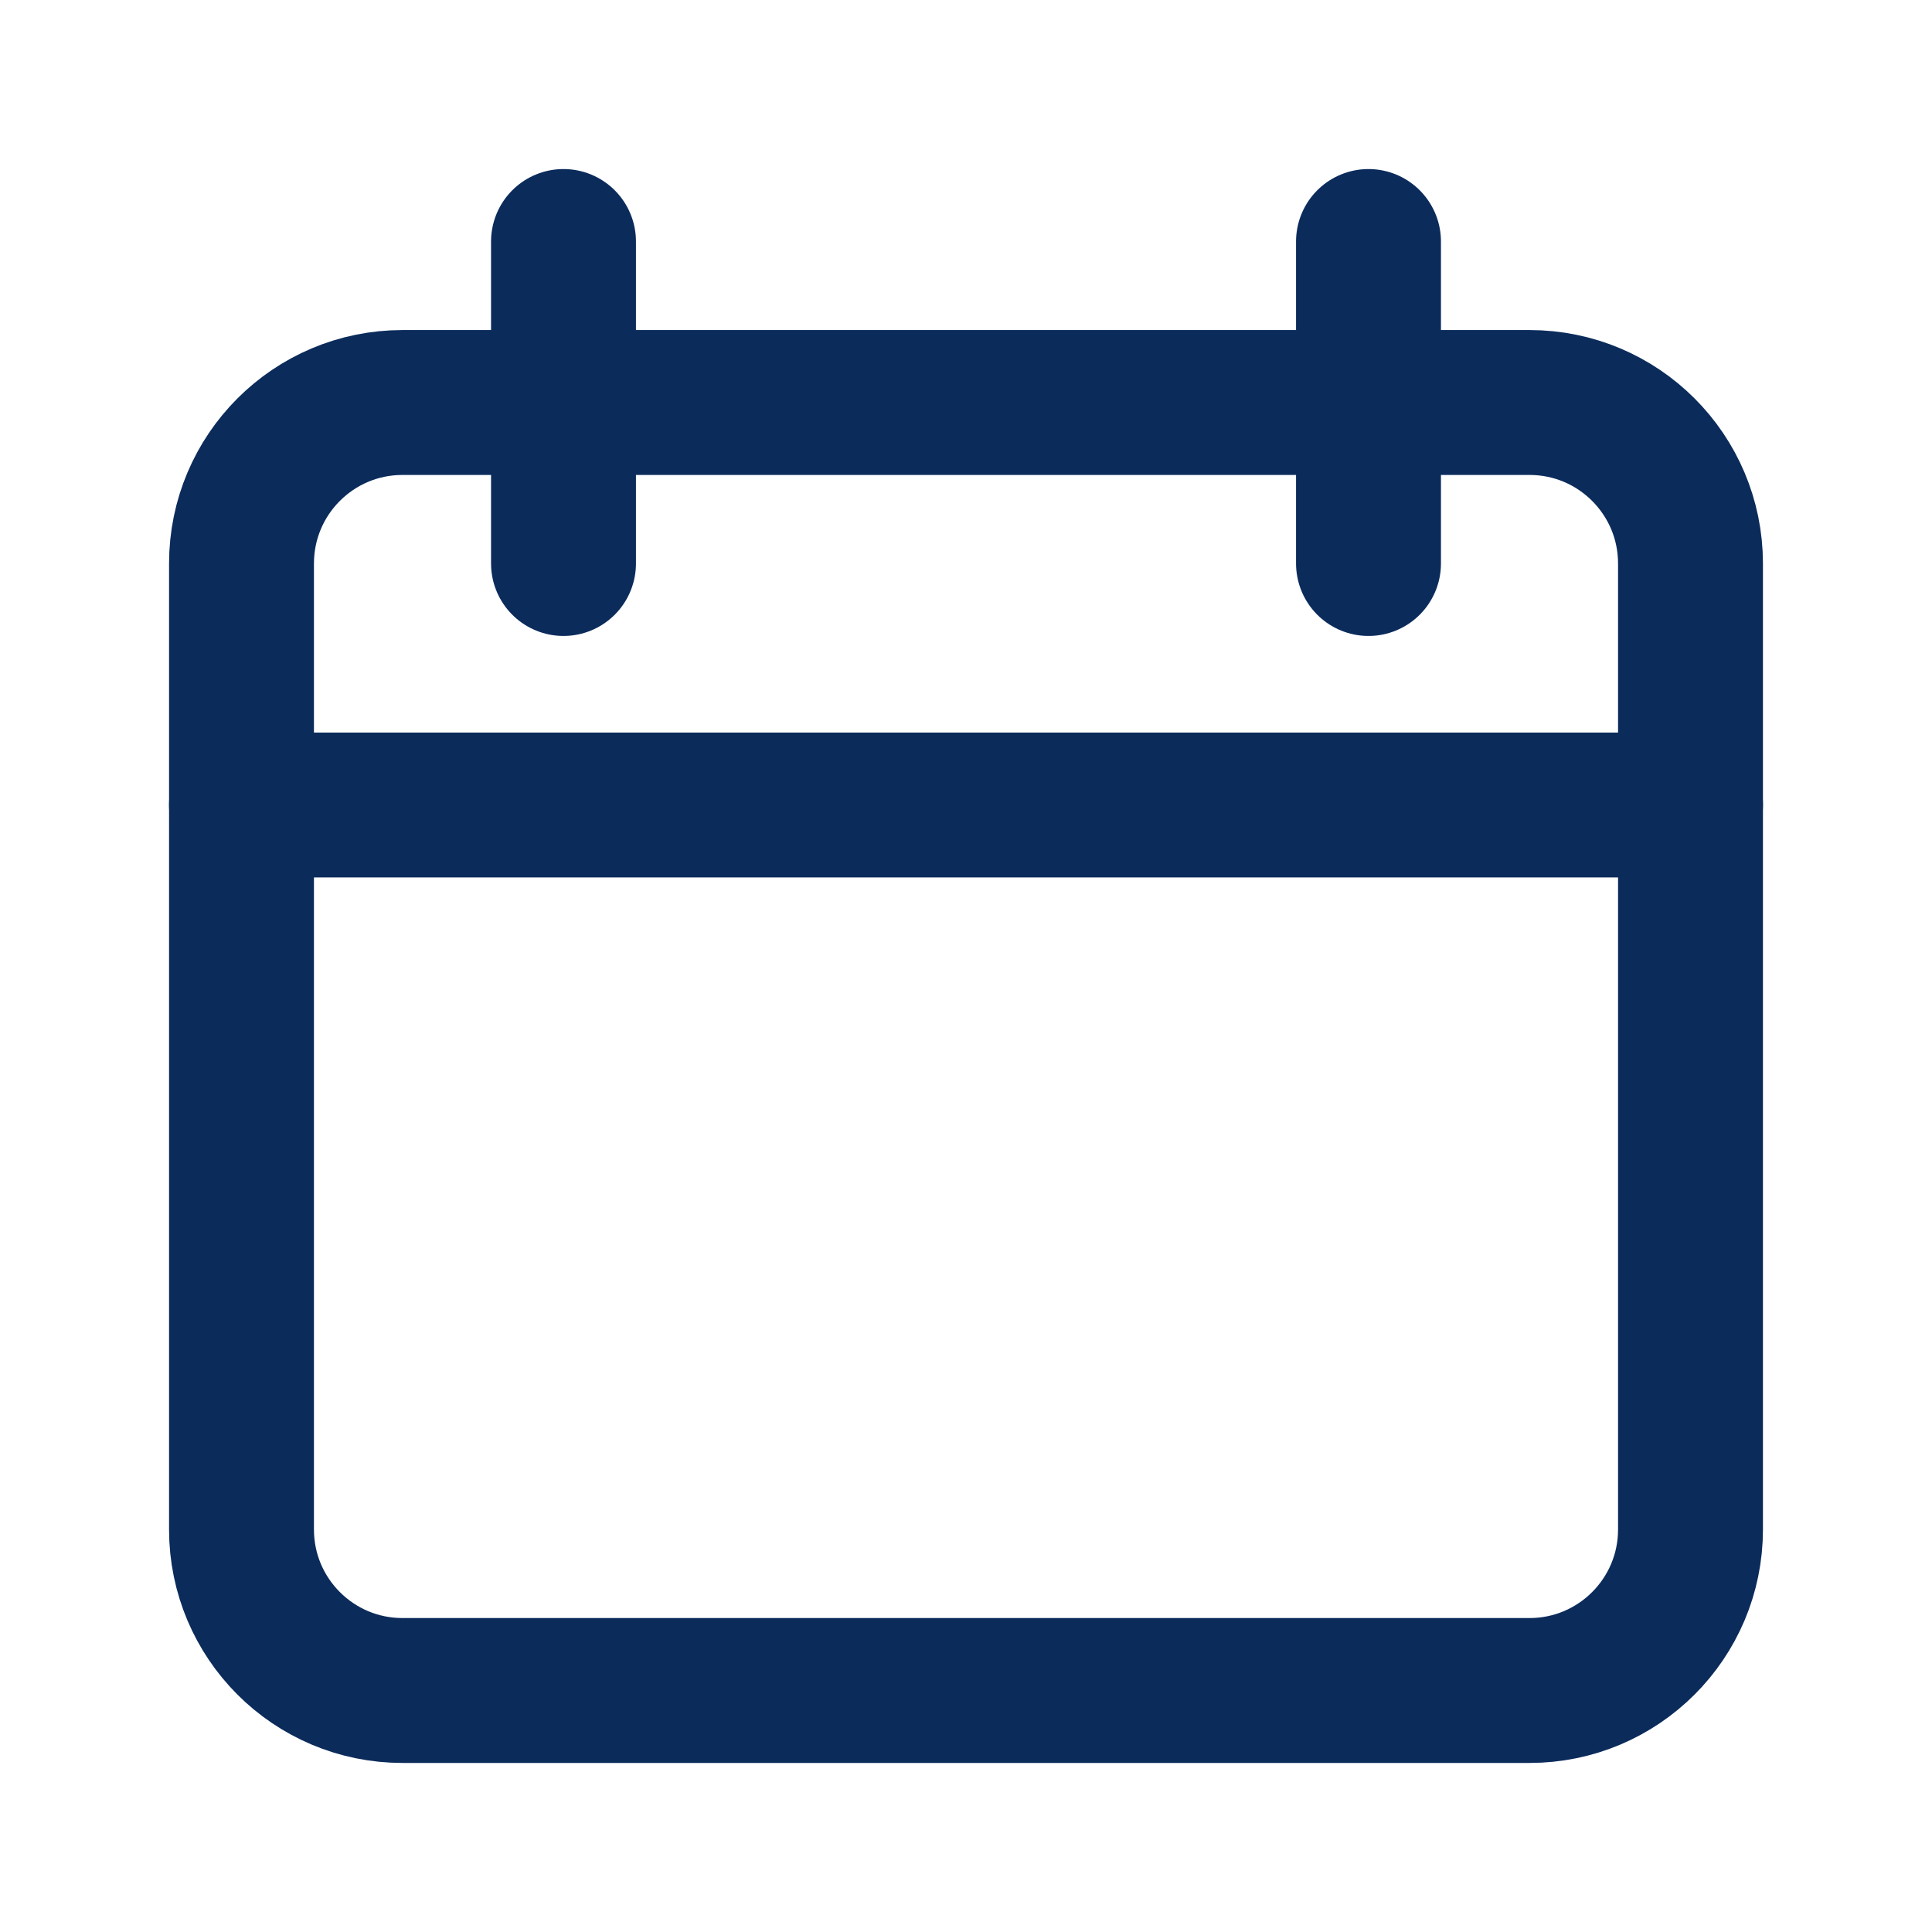
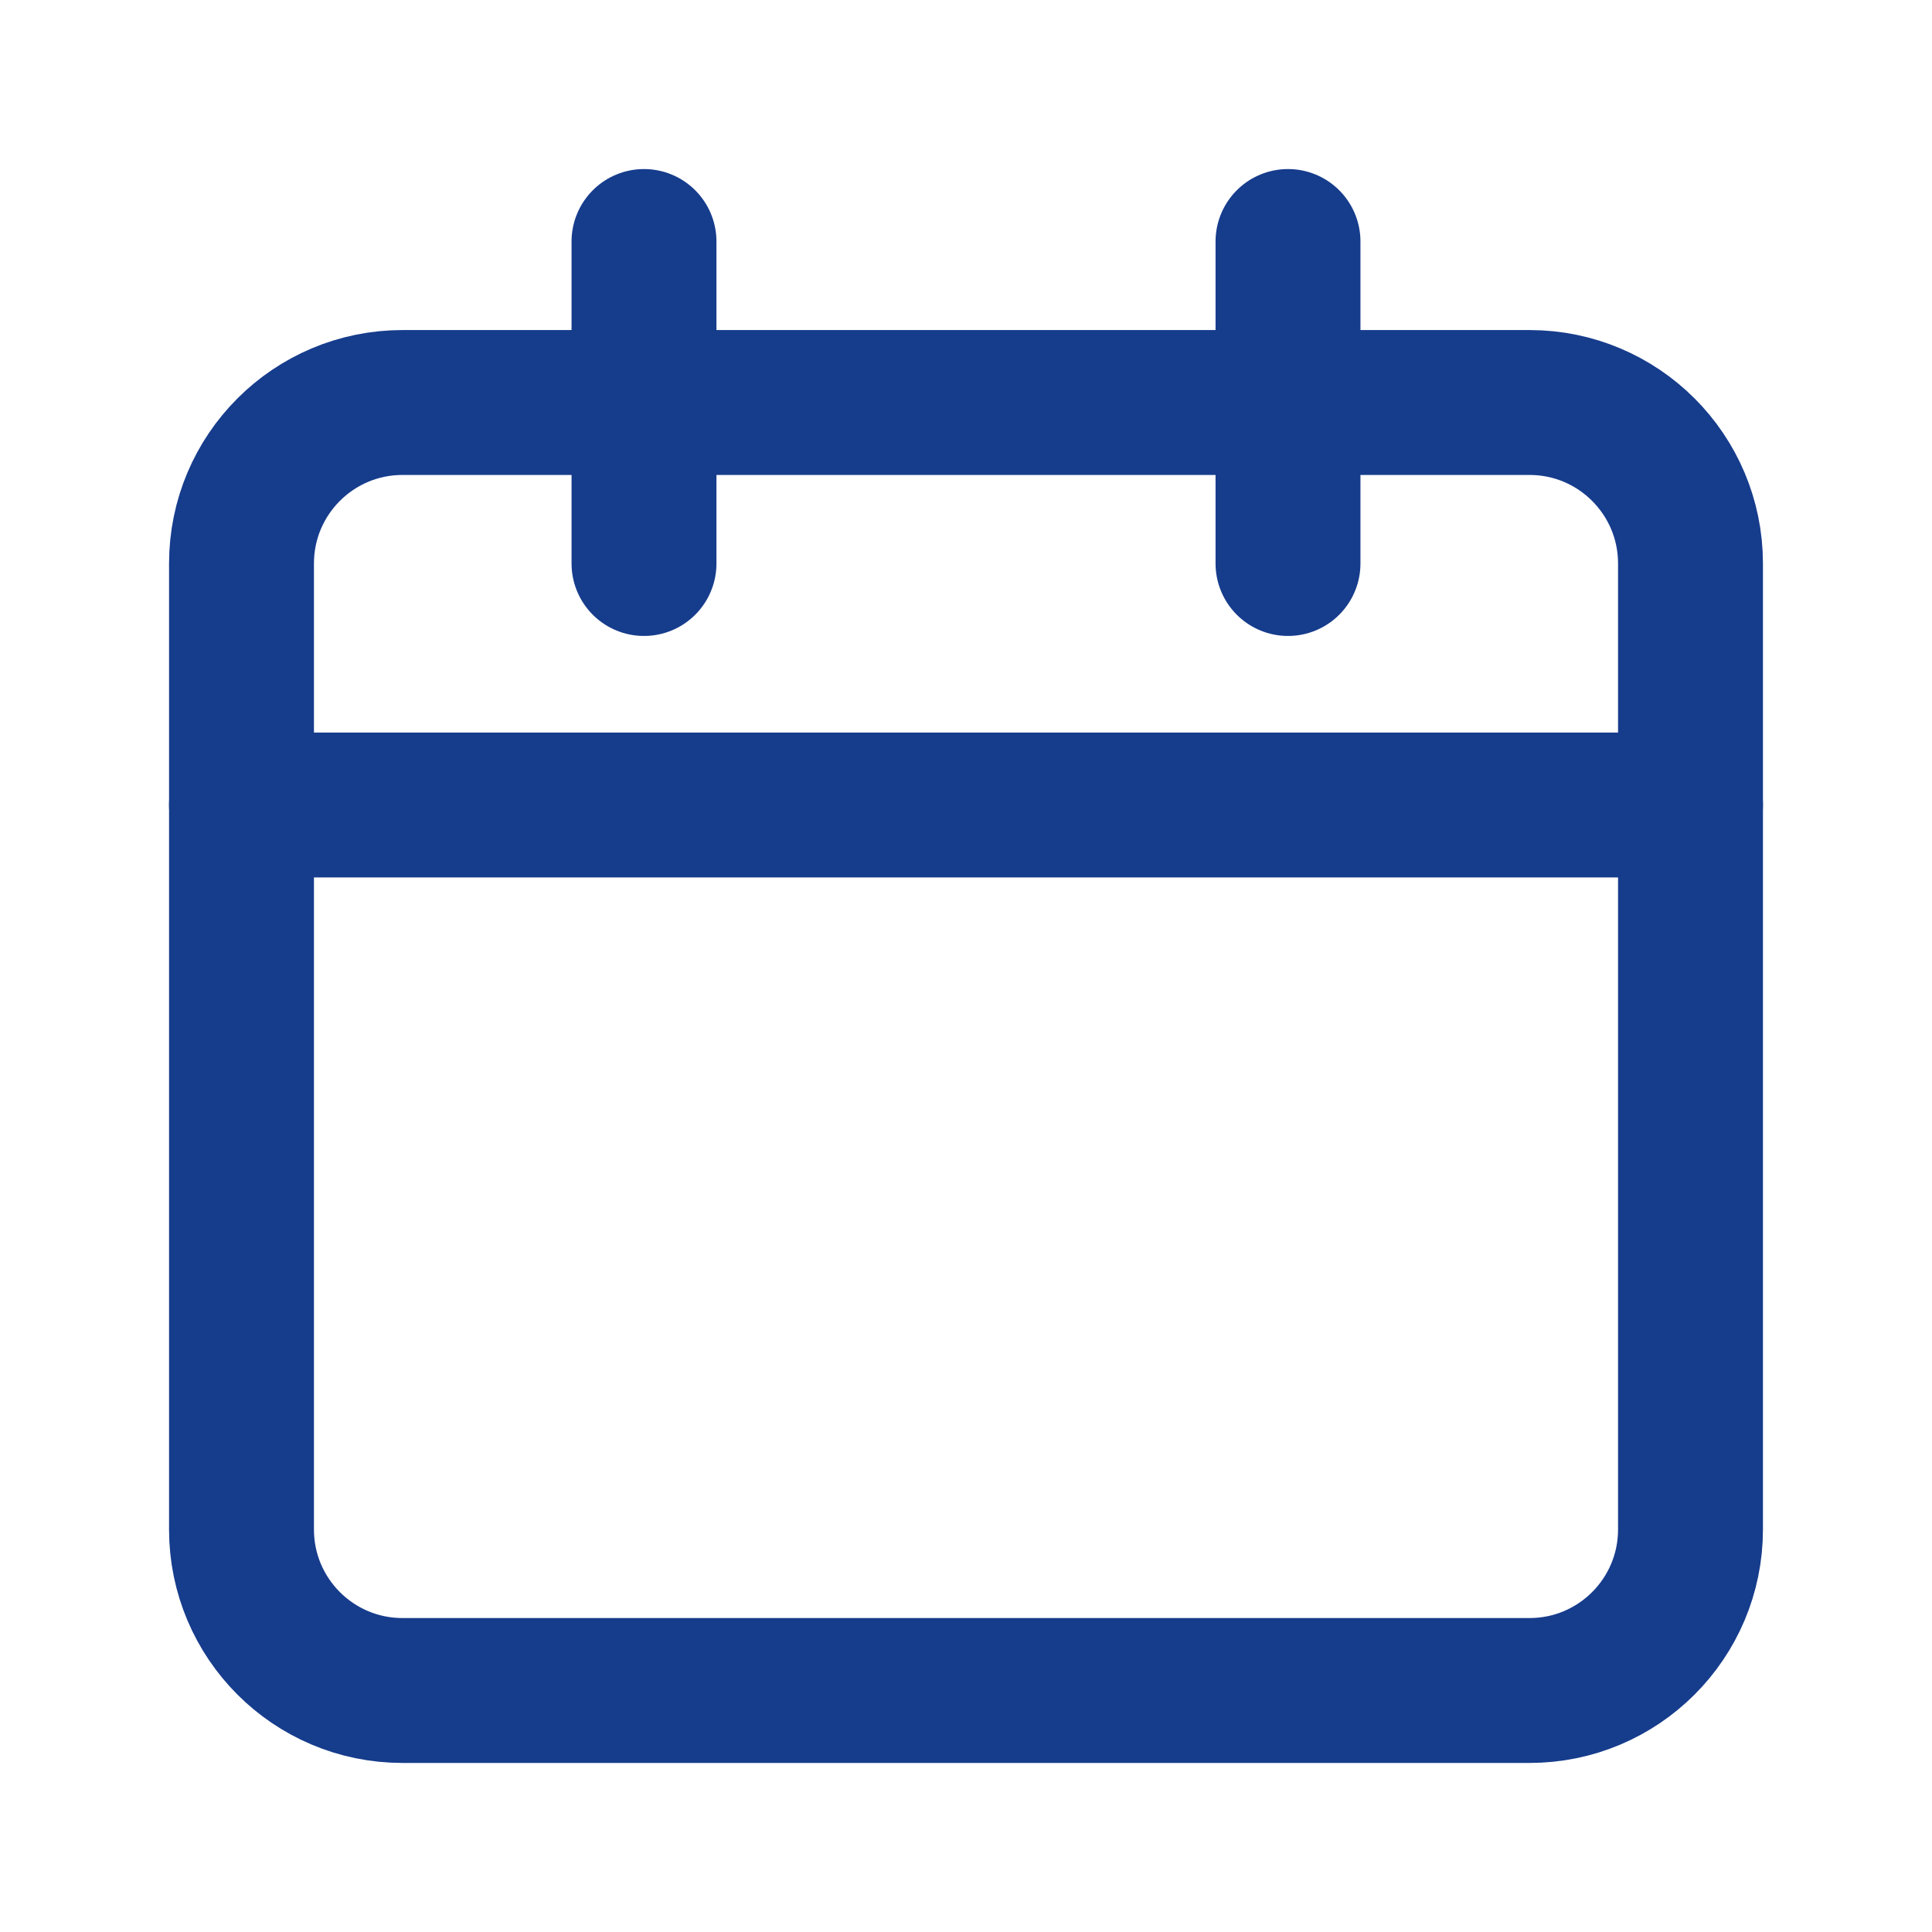
- <svg xmlns="http://www.w3.org/2000/svg" viewBox="0 0 24 24" width="24" height="24" fill="none" stroke="#0B2B5B" stroke-width="1.8" stroke-linecap="round" stroke-linejoin="round">
+ <svg xmlns="http://www.w3.org/2000/svg" width="64" height="64" viewBox="0 0 24 24" fill="none" stroke="#163C8C" stroke-width="1.8" stroke-linecap="round" stroke-linejoin="round">
  <rect x="3" y="5" width="18" height="16" rx="2" />
-   <path d="M7 3v4M17 3v4M3 10h18" />
+   <path d="M16 3v4M8 3v4M3 10h18" />
</svg>
